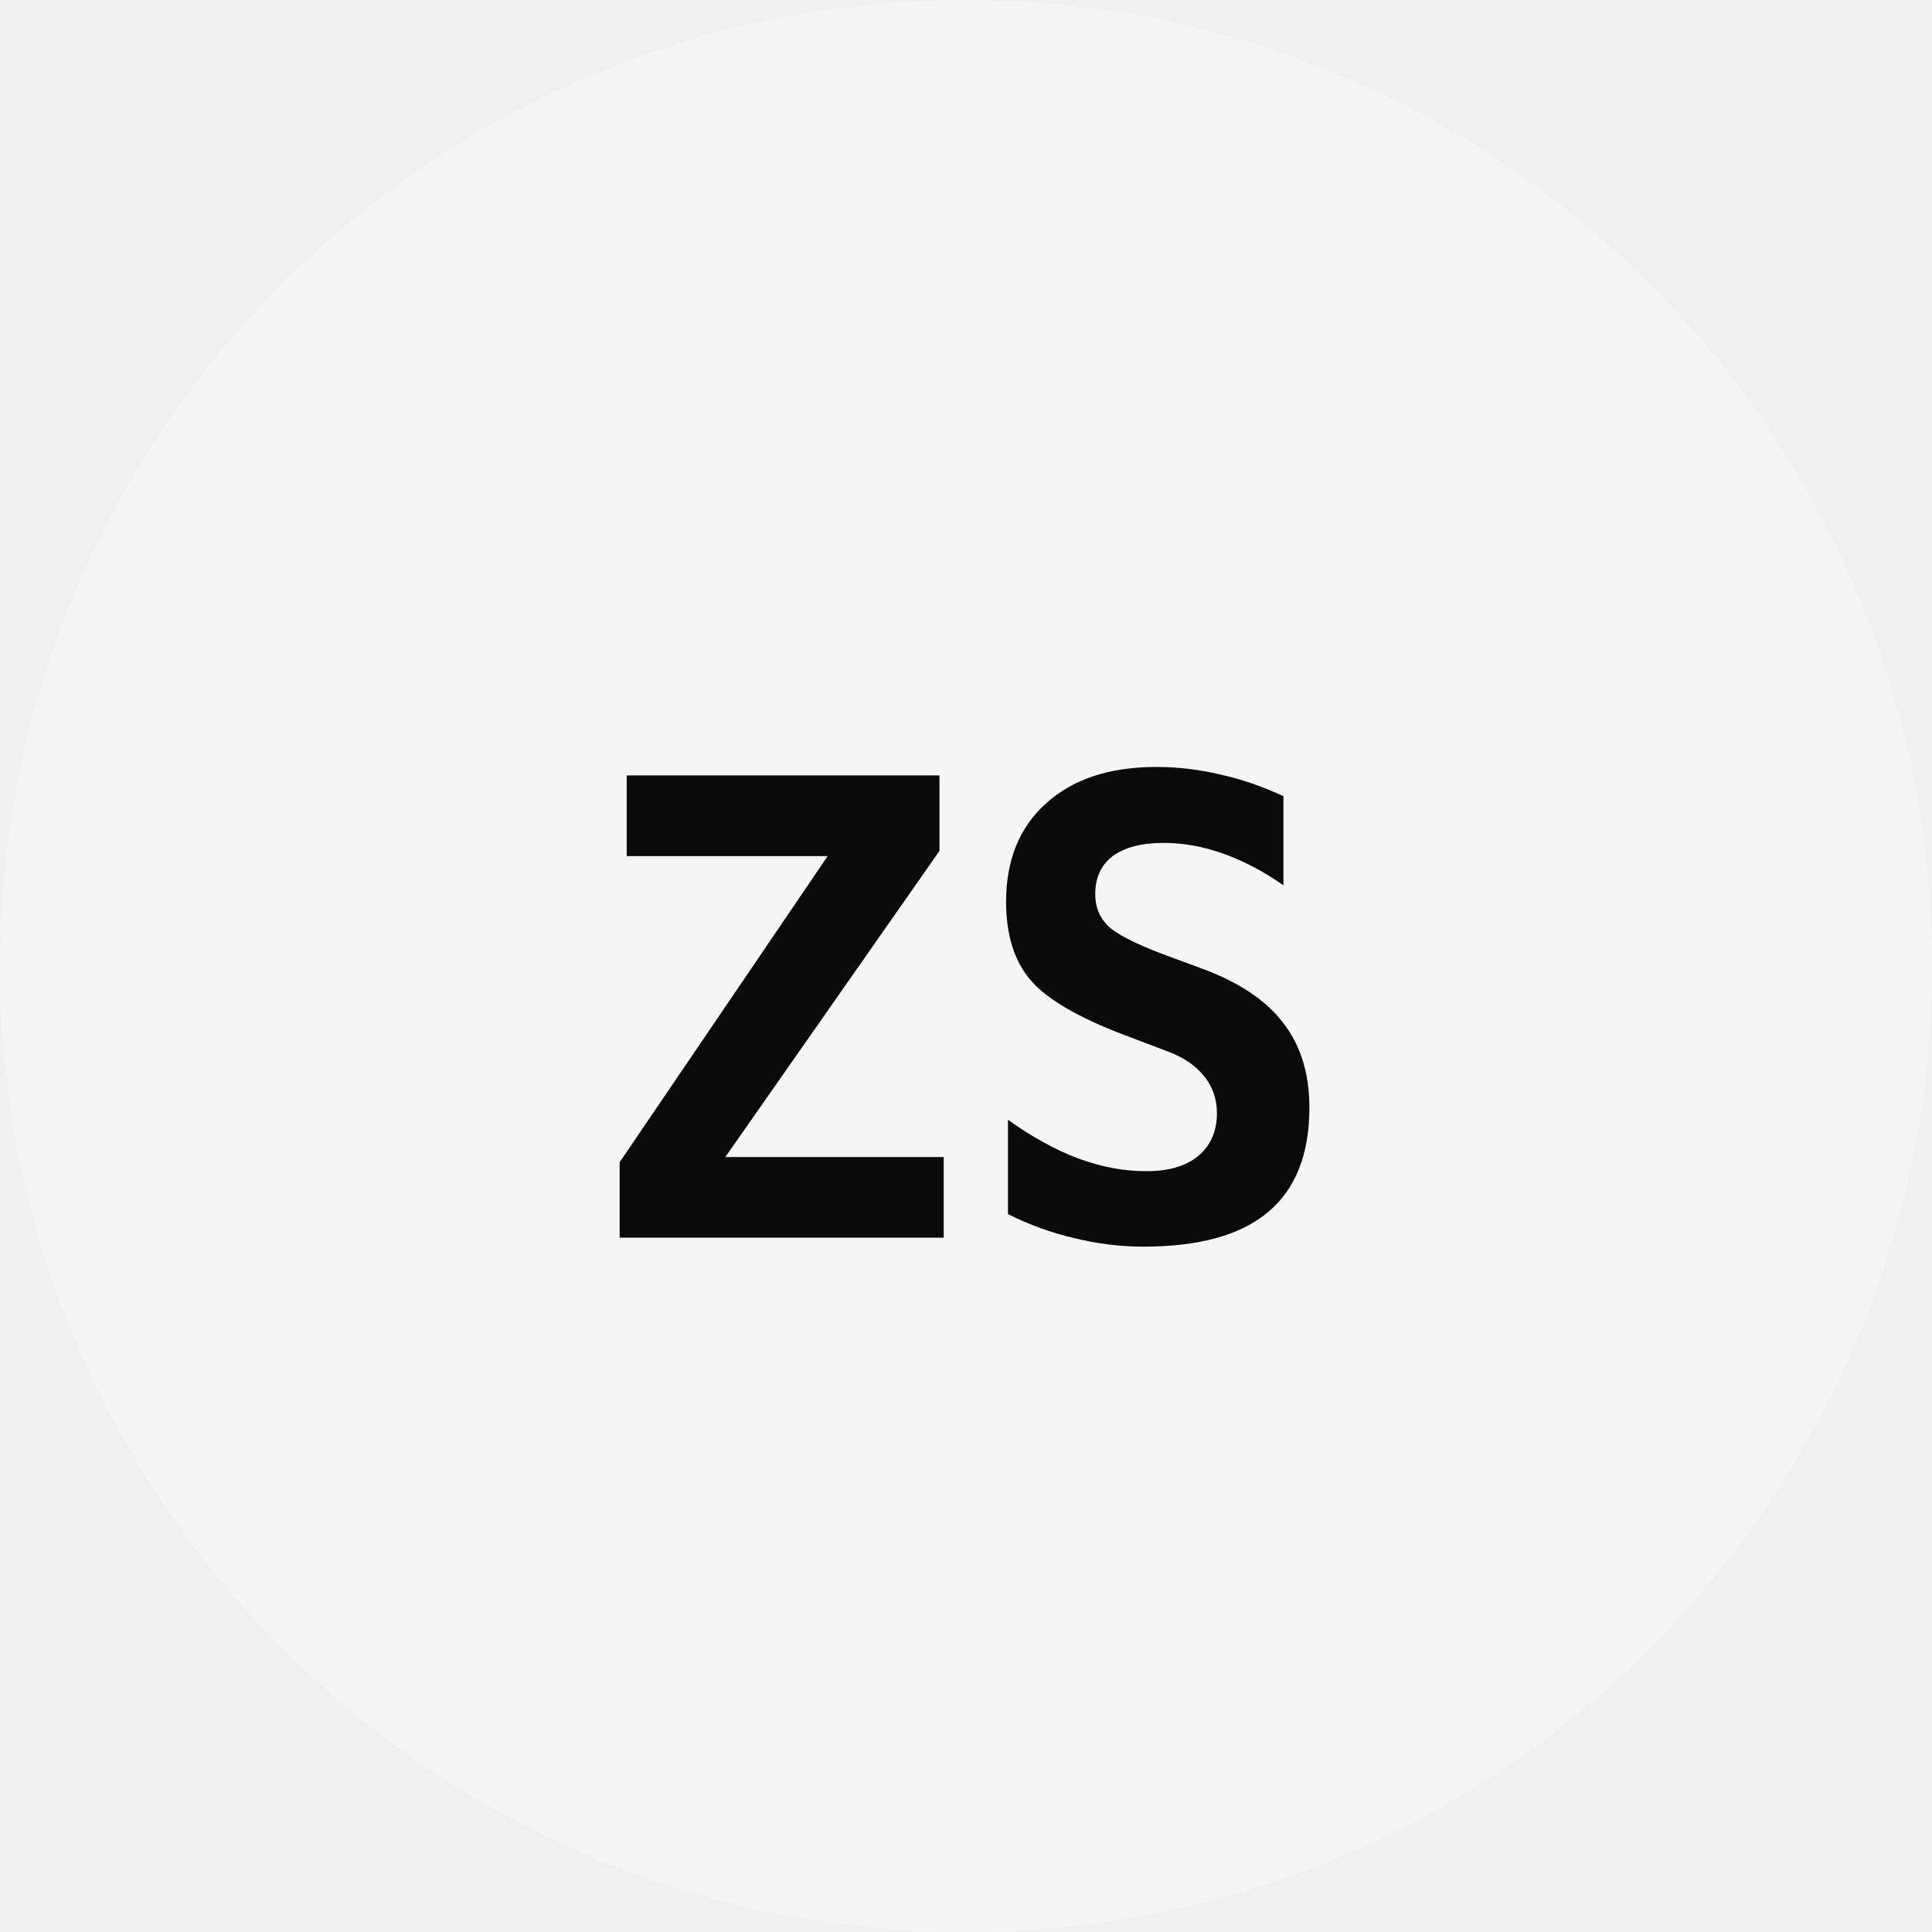
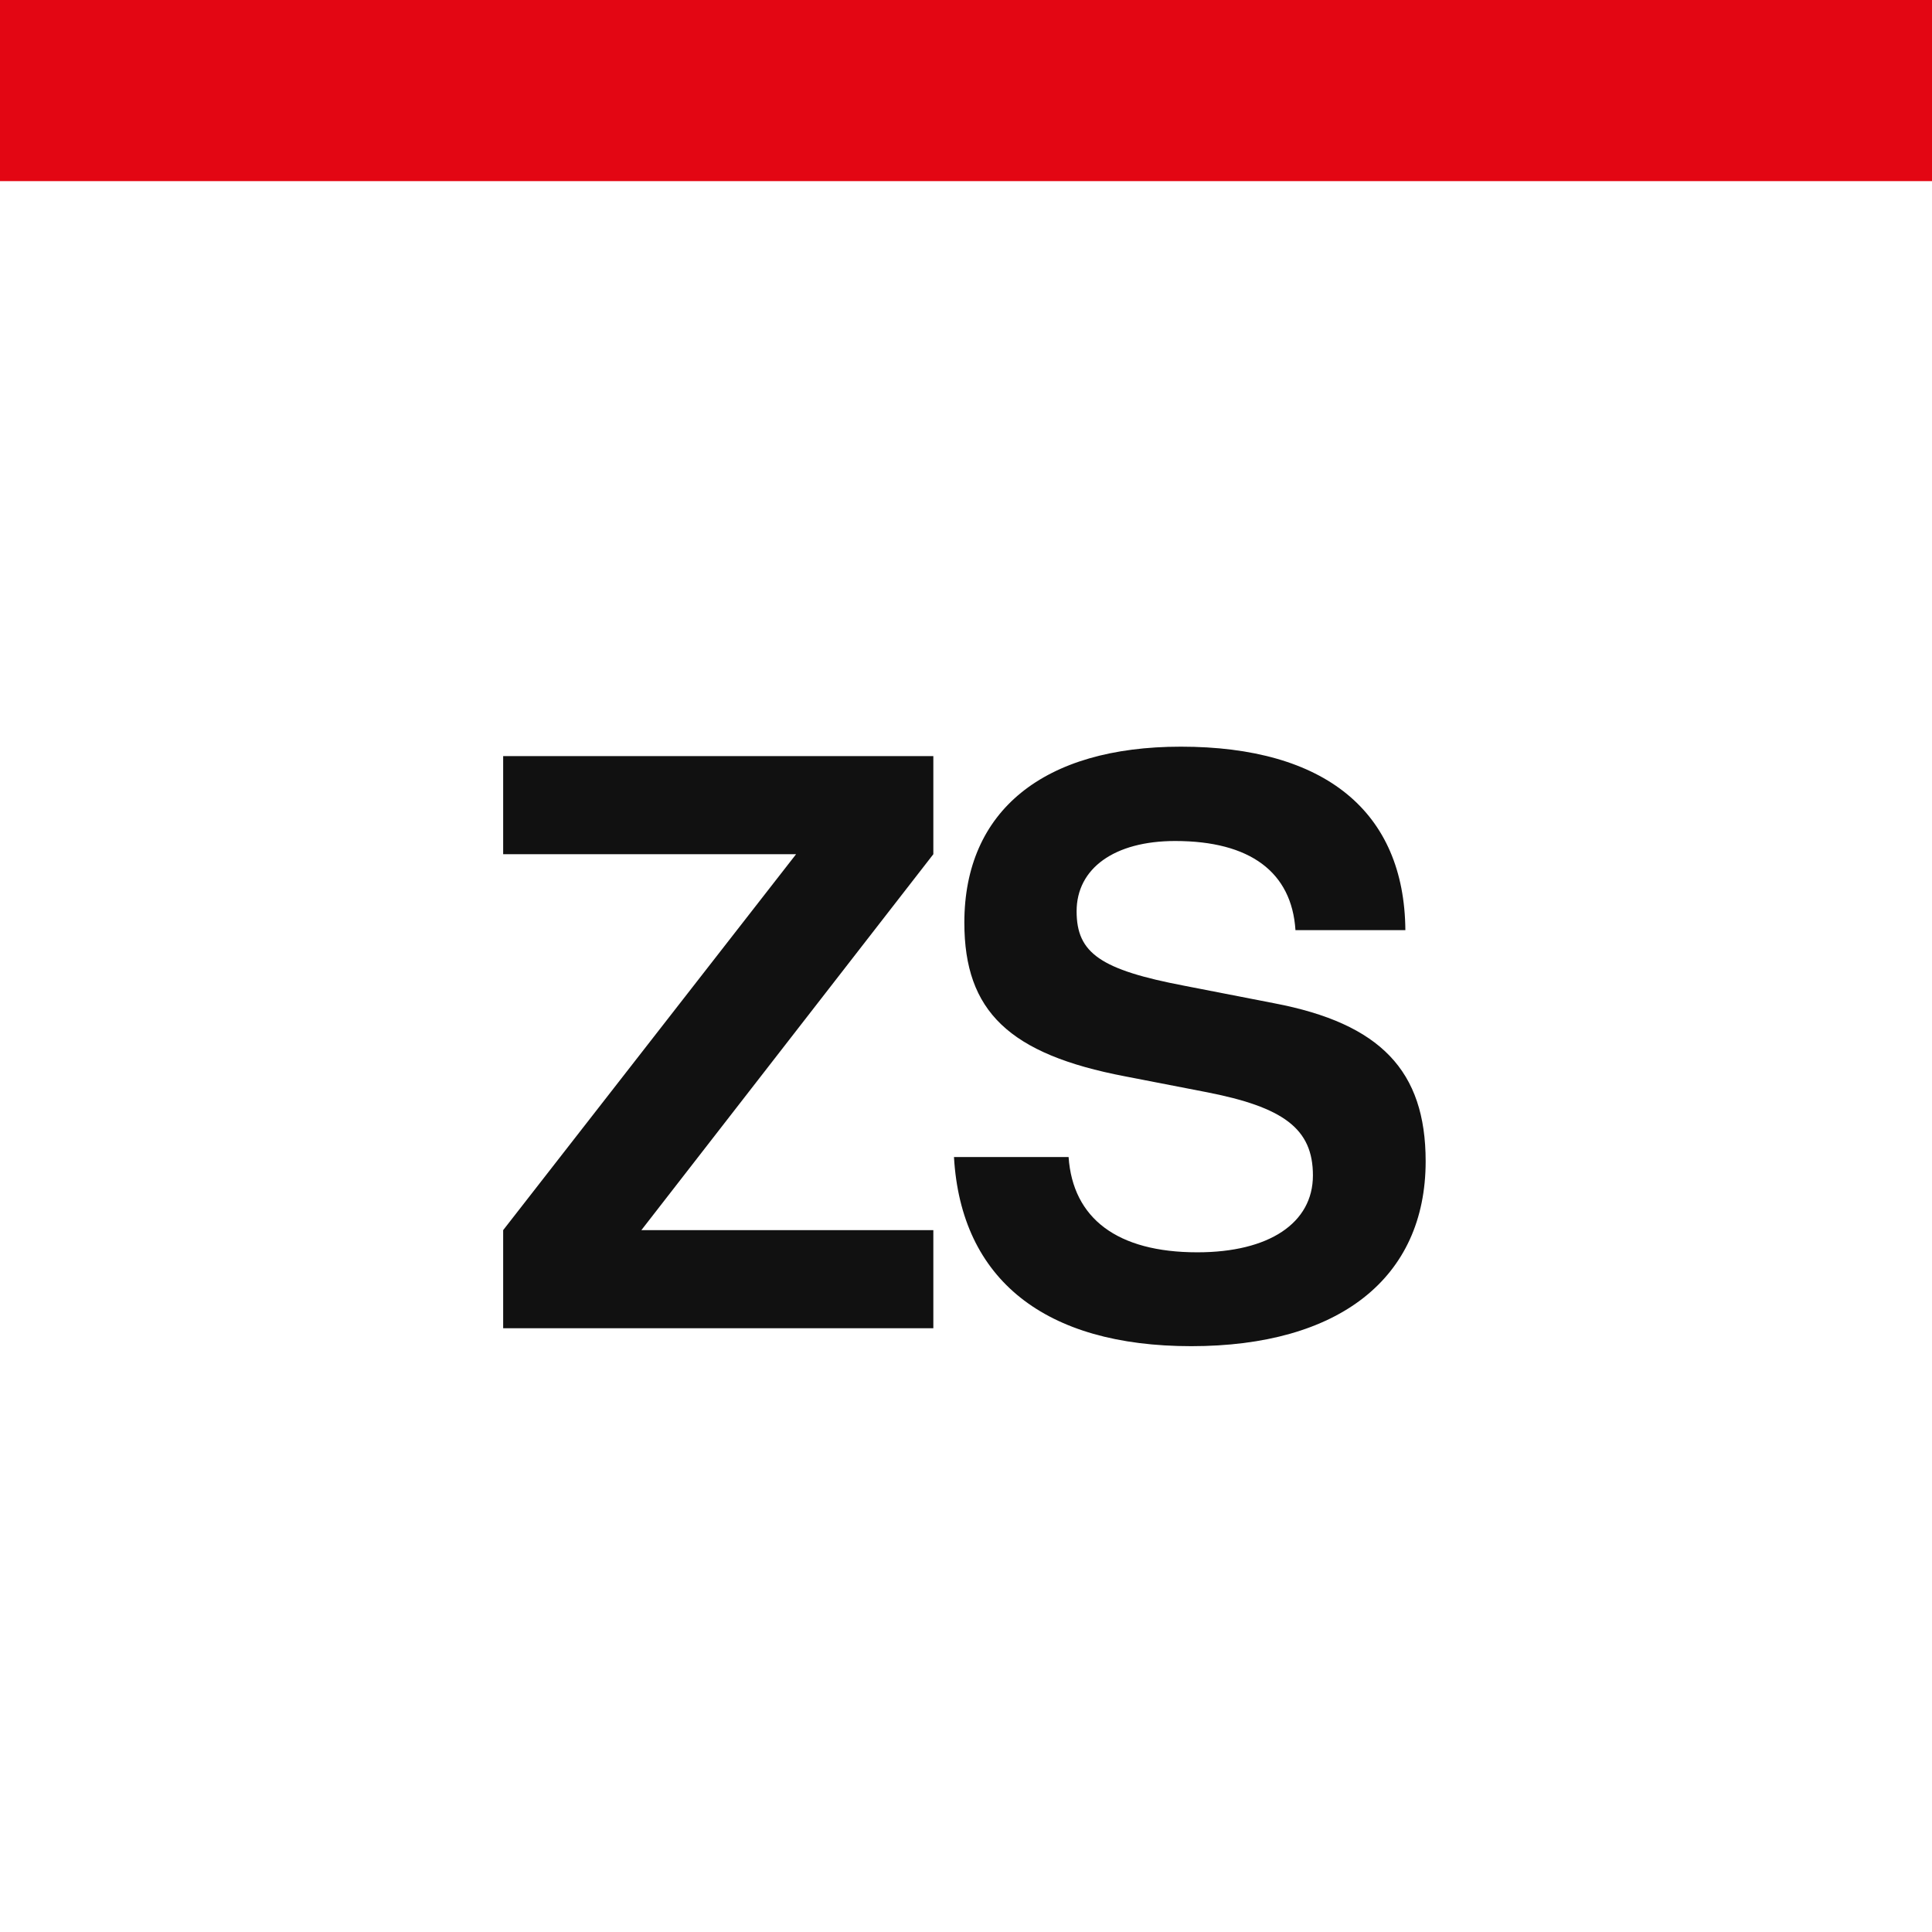
<svg xmlns="http://www.w3.org/2000/svg" viewBox="0 0 64 64">
-   <rect width="64" height="64" rx="32" fill="#f5f5f5" />
-   <text x="32" y="41" font-family="ui-monospace, monospace" font-size="21" font-weight="700" fill="#0a0a0a" text-anchor="middle">ZS</text>
+   <rect width="64" height="64" fill="#ffffff" />
+   <rect width="64" height="6" fill="#e30613" />
+   <text x="32" y="44" font-family="Archivo, Helvetica, Arial, sans-serif" font-size="26" font-weight="700" letter-spacing="-1" fill="#111111" text-anchor="middle">ZS</text>
</svg>
